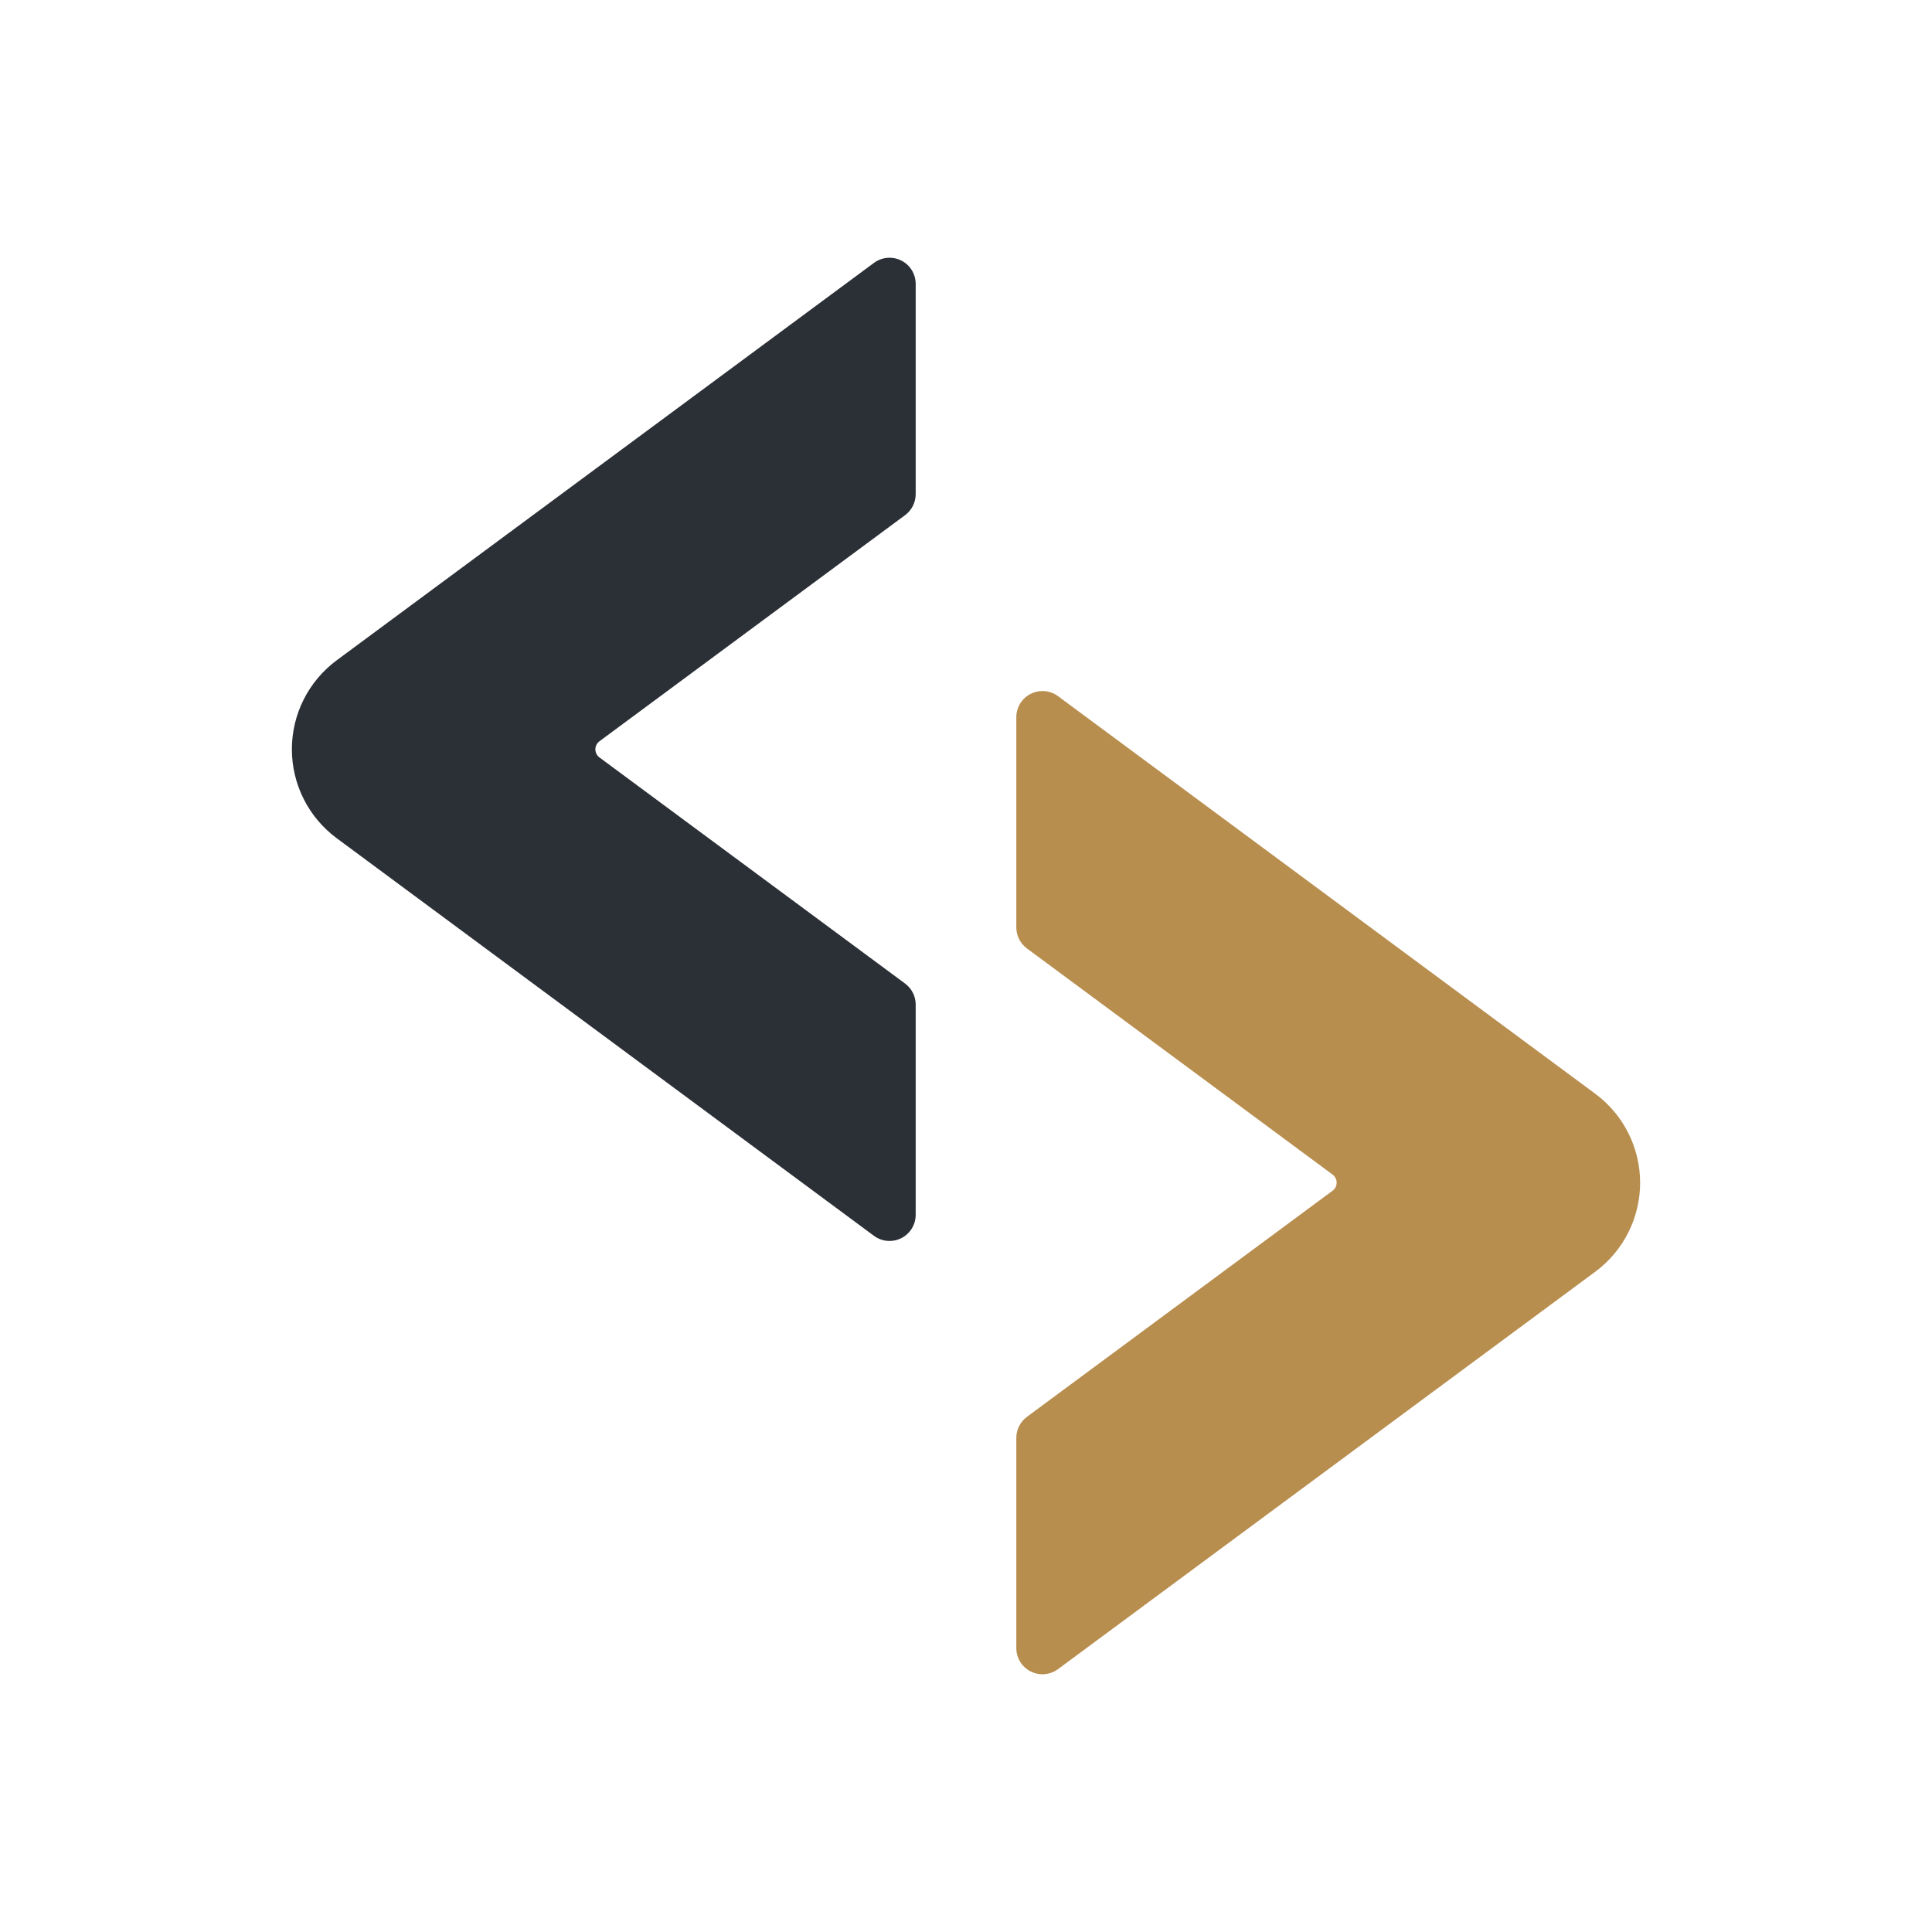
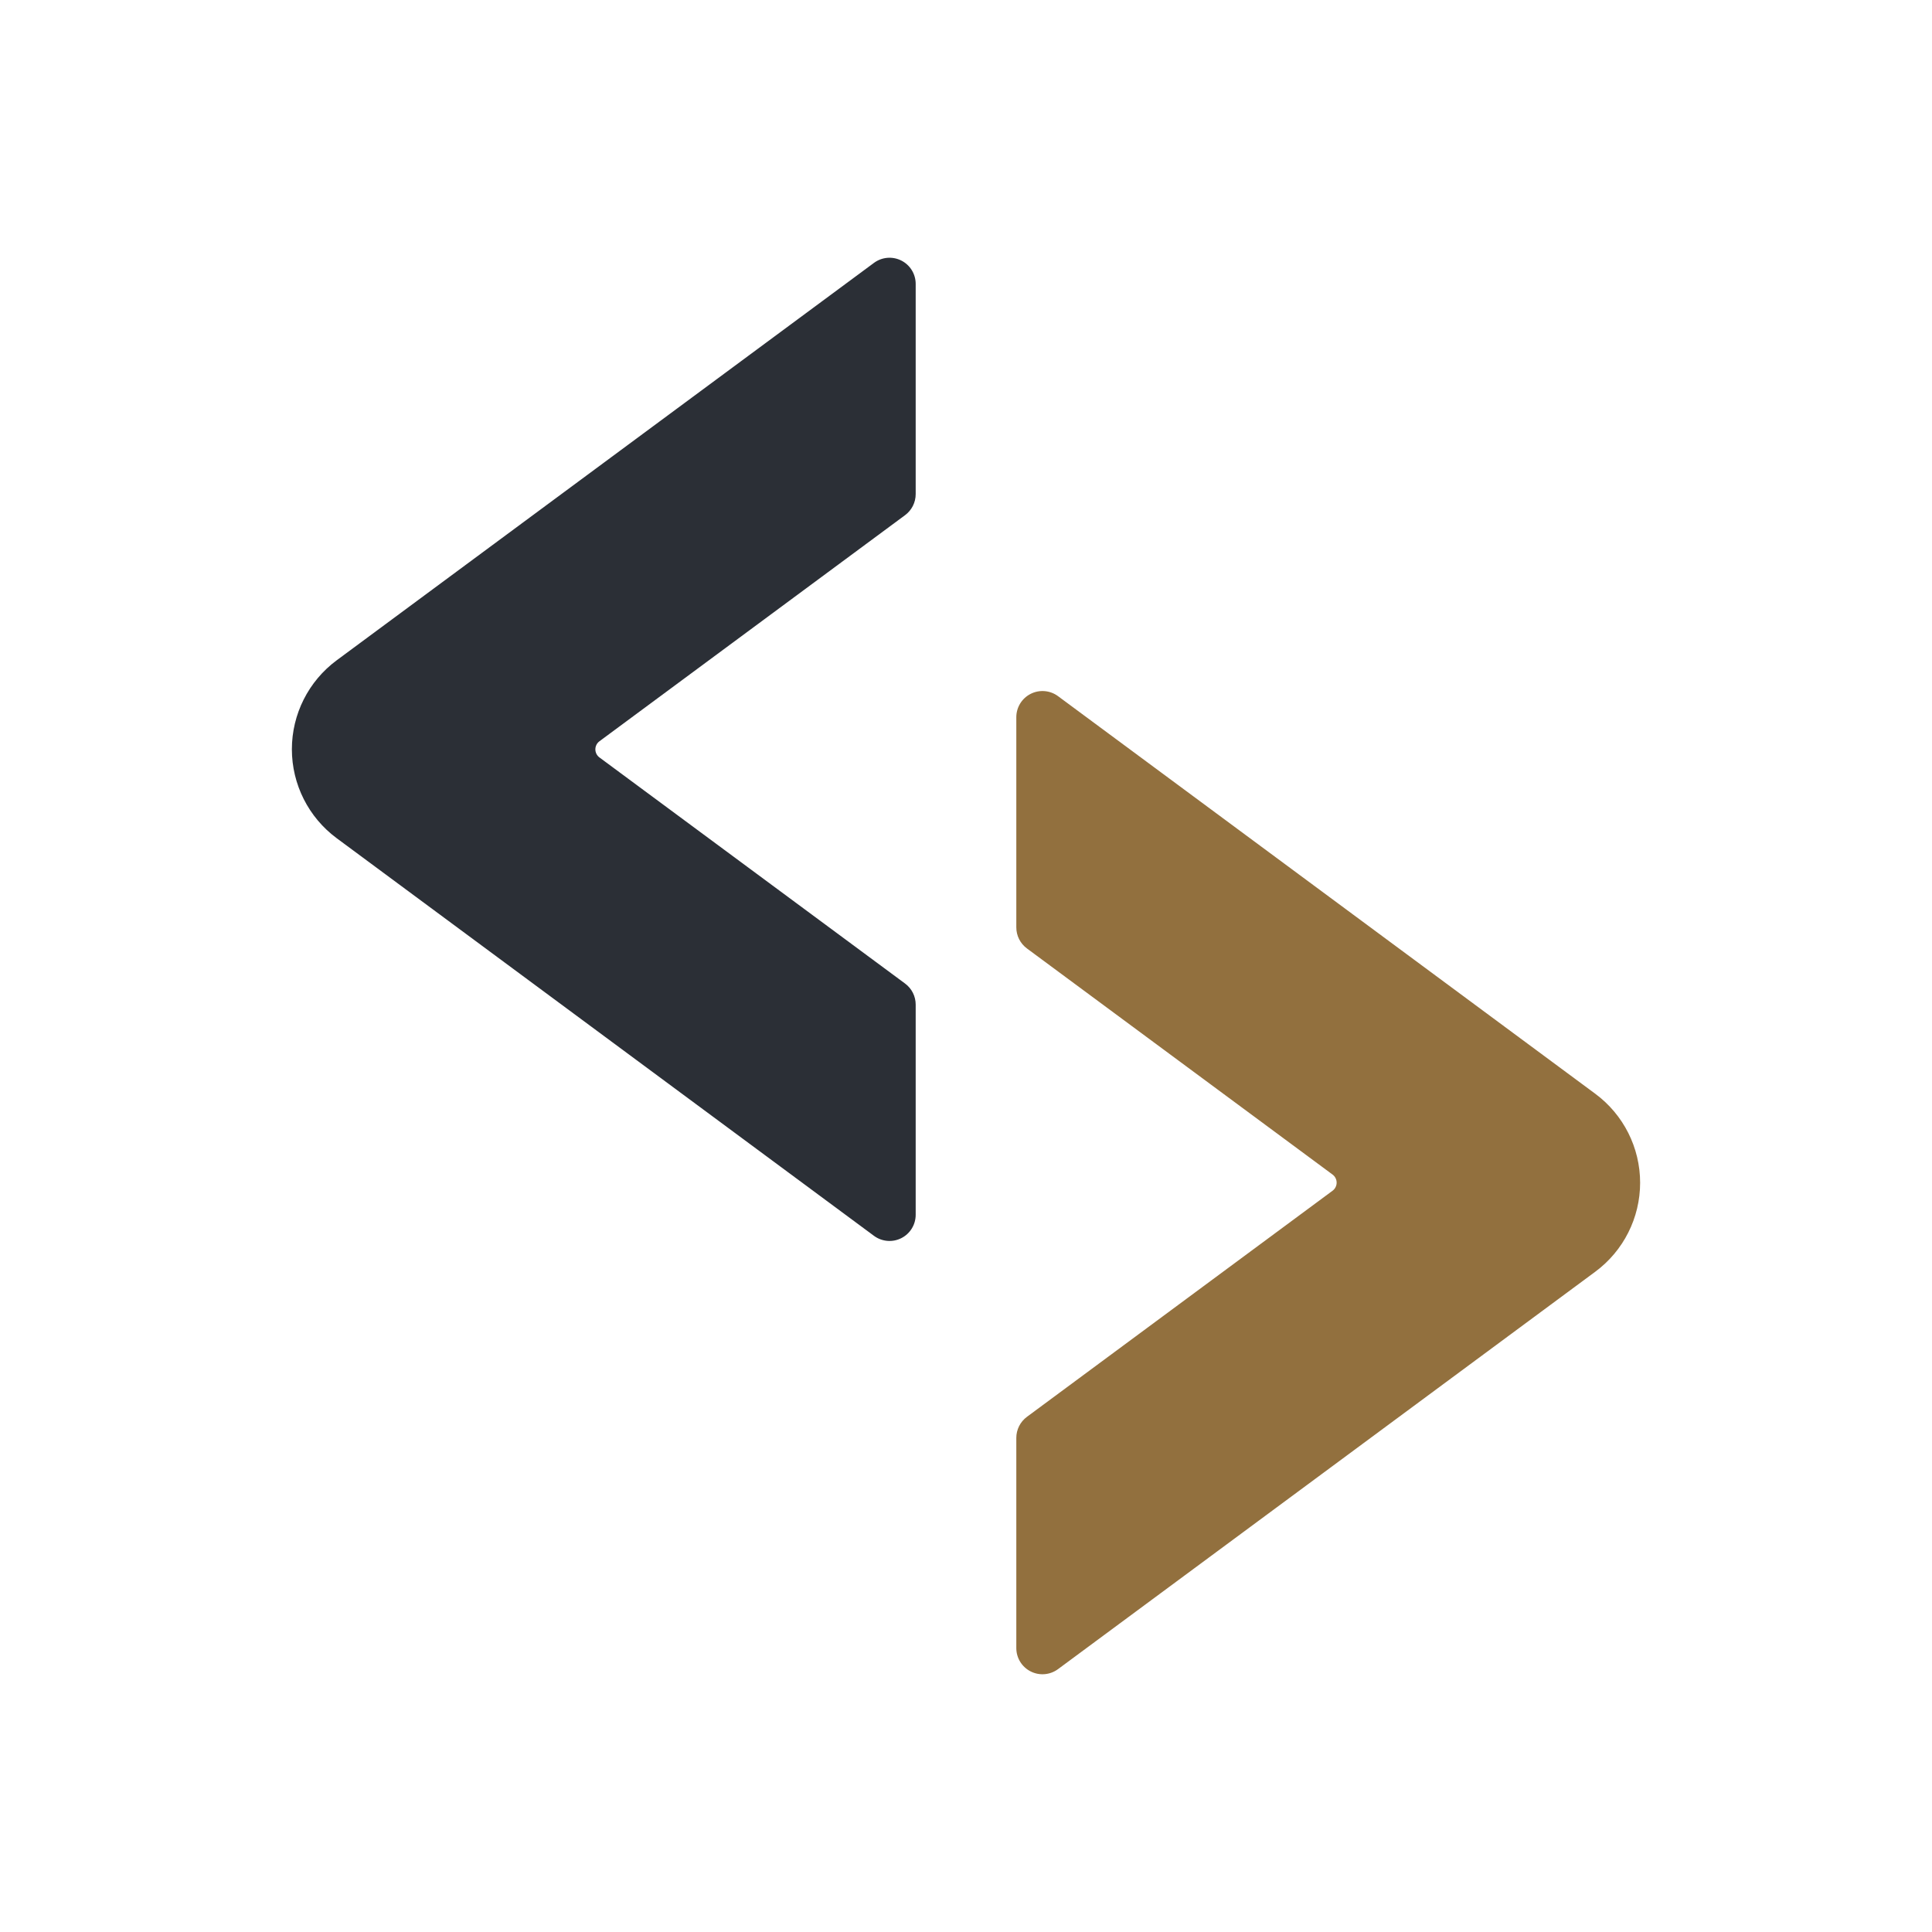
<svg xmlns="http://www.w3.org/2000/svg" viewBox="0 0 96 96" role="img" aria-label="Danaco Nurt mark for light backgrounds">
  <path fill="#2B2F36" d="M43.43 13.06L16.73 32.81A5.5 5.5 0 0 0 16.73 41.65L43.43 61.41A1.3 1.3 0 0 0 45.5 60.36L45.5 49.92A1.3 1.3 0 0 0 44.97 48.87L29.79 37.64A0.5 0.5 0 0 1 29.79 36.83L44.97 25.6A1.3 1.3 0 0 0 45.5 24.55L45.5 14.1A1.3 1.3 0 0 0 43.43 13.06Z" />
-   <path fill="#B88E4F" d="M52.57 82.94L79.27 63.19A5.5 5.5 0 0 0 79.27 54.35L52.57 34.59A1.3 1.3 0 0 0 50.5 35.64L50.5 46.08A1.3 1.3 0 0 0 51.03 47.13L66.21 58.36A0.5 0.5 0 0 1 66.21 59.17L51.03 70.4A1.3 1.3 0 0 0 50.5 71.45L50.5 81.9A1.3 1.3 0 0 0 52.57 82.94Z" />
+   <path fill="#92703E" d="M52.57 82.94L79.27 63.19A5.5 5.5 0 0 0 79.27 54.35L52.57 34.59A1.3 1.3 0 0 0 50.5 35.64L50.5 46.08A1.3 1.3 0 0 0 51.03 47.13L66.21 58.36A0.5 0.5 0 0 1 66.21 59.17L51.03 70.4A1.3 1.3 0 0 0 50.5 71.45L50.5 81.9A1.3 1.3 0 0 0 52.57 82.94Z" />
</svg>
